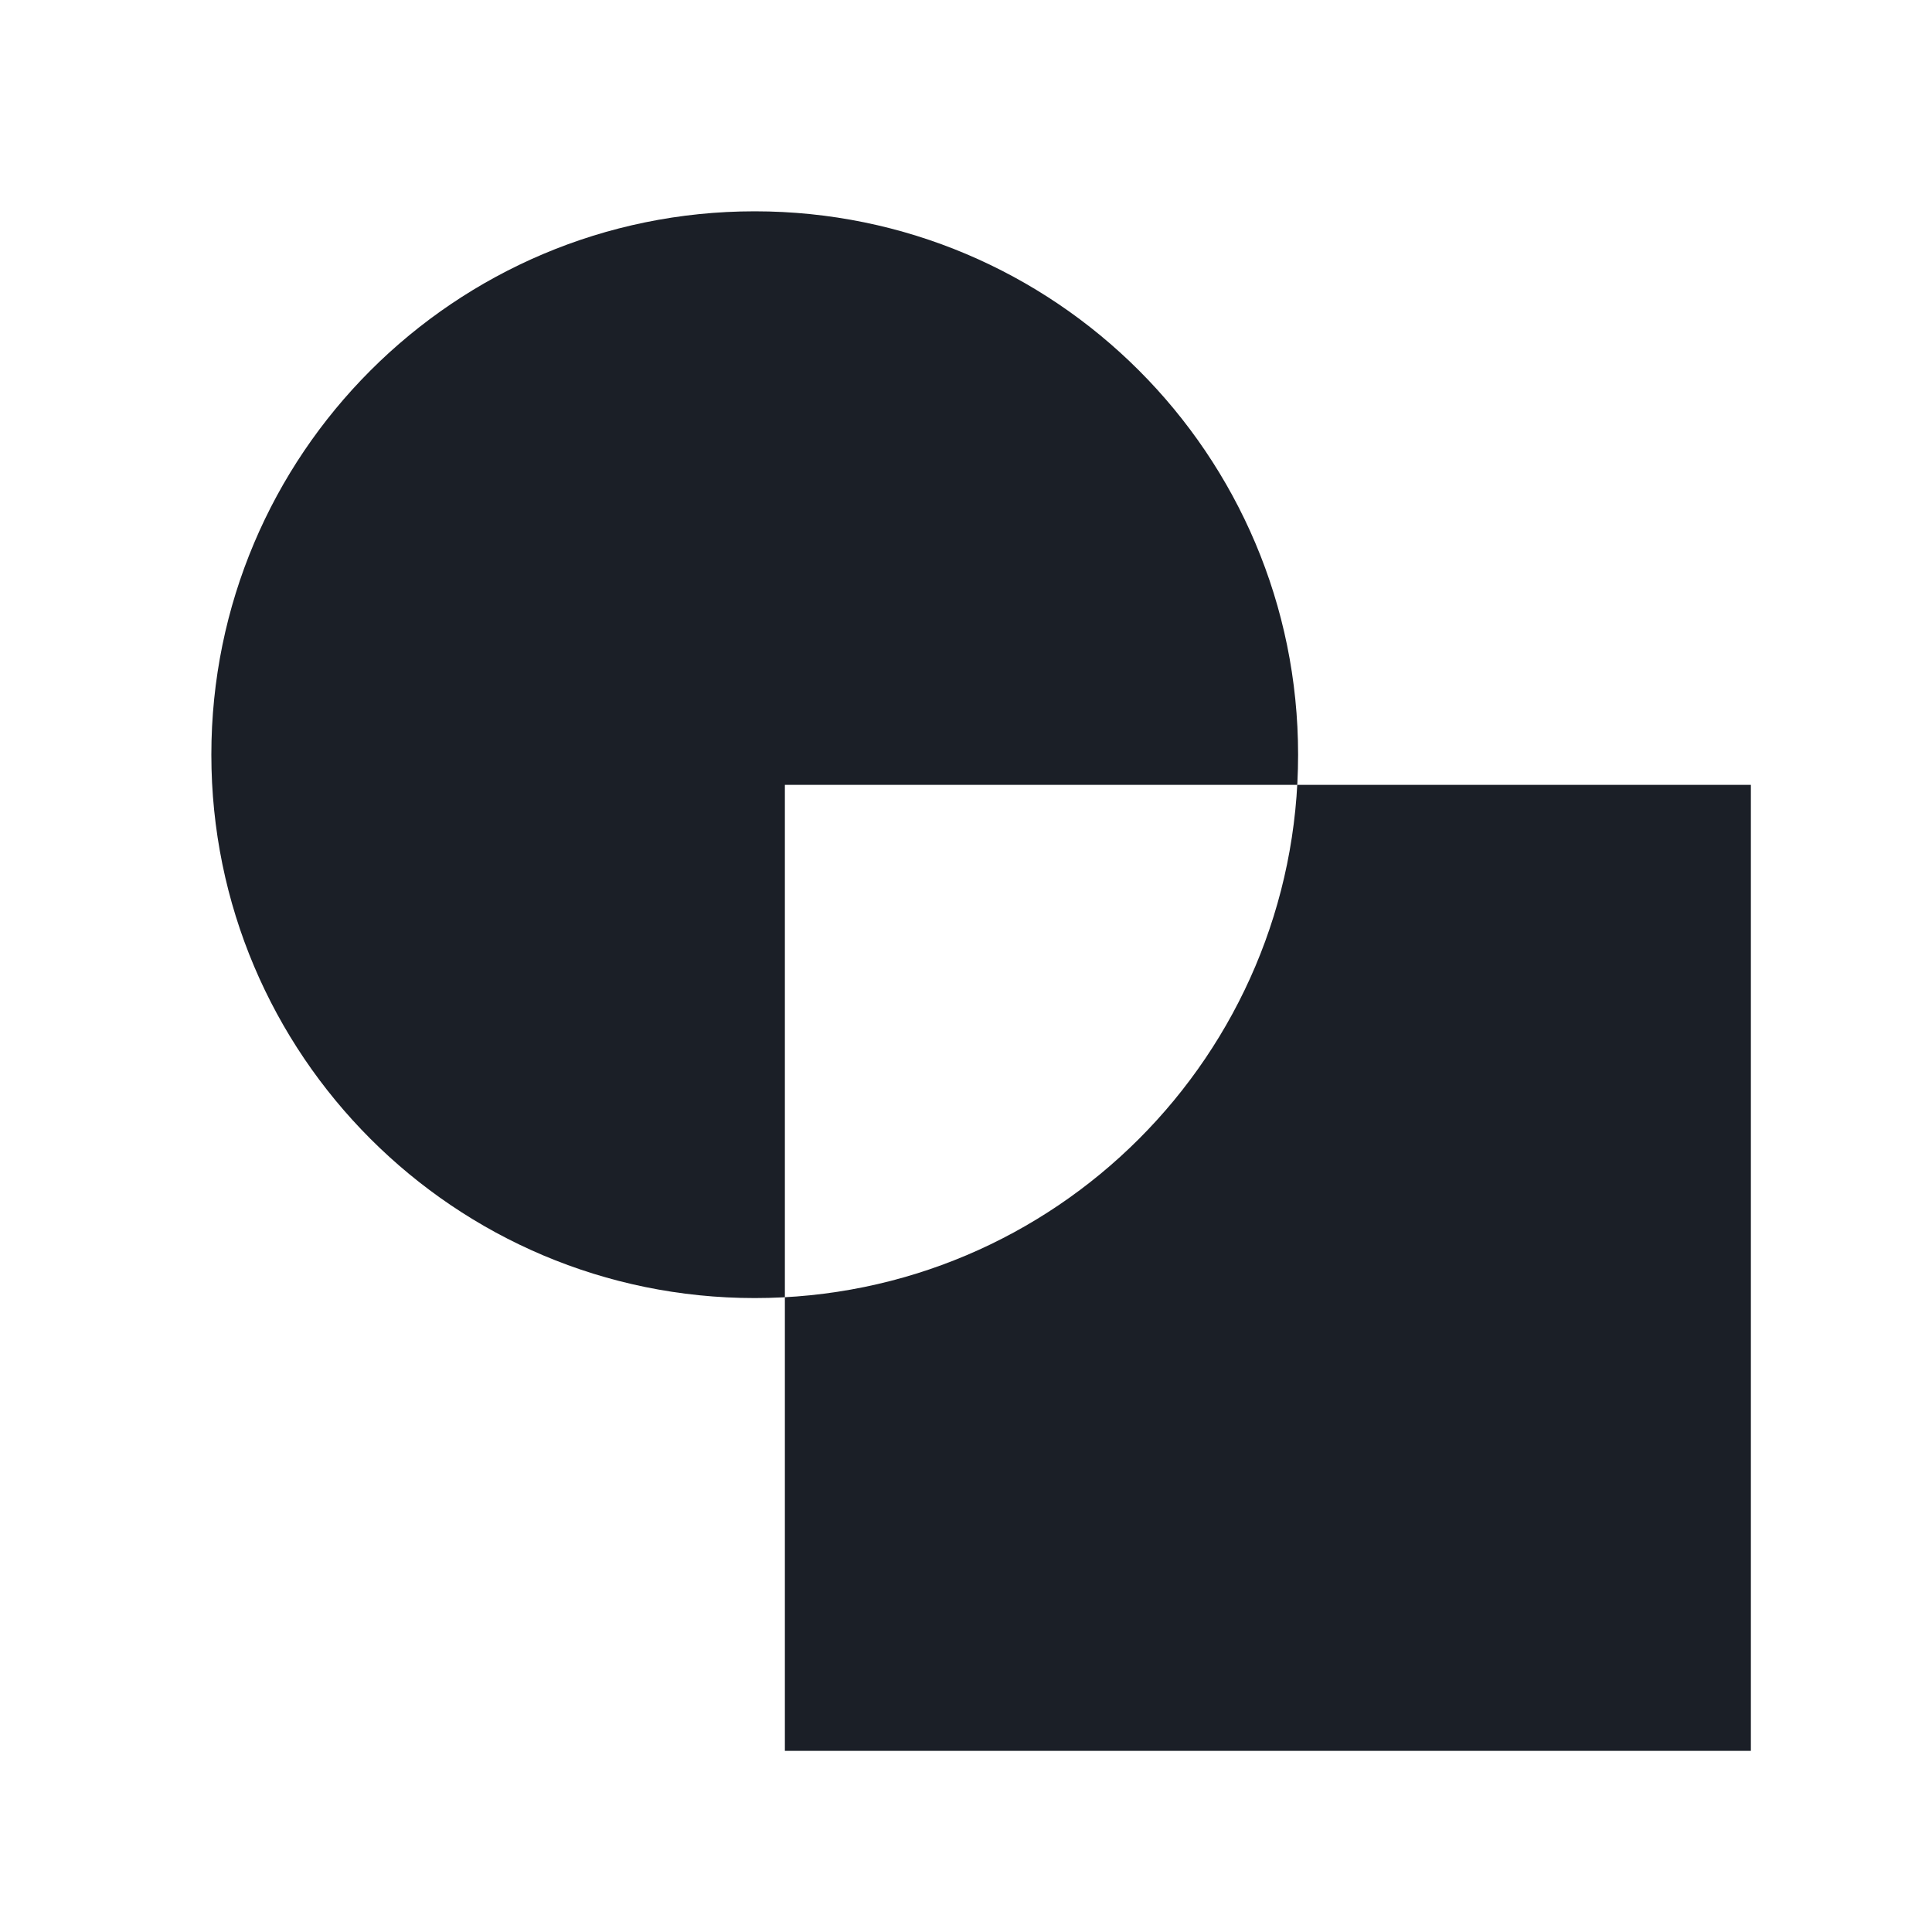
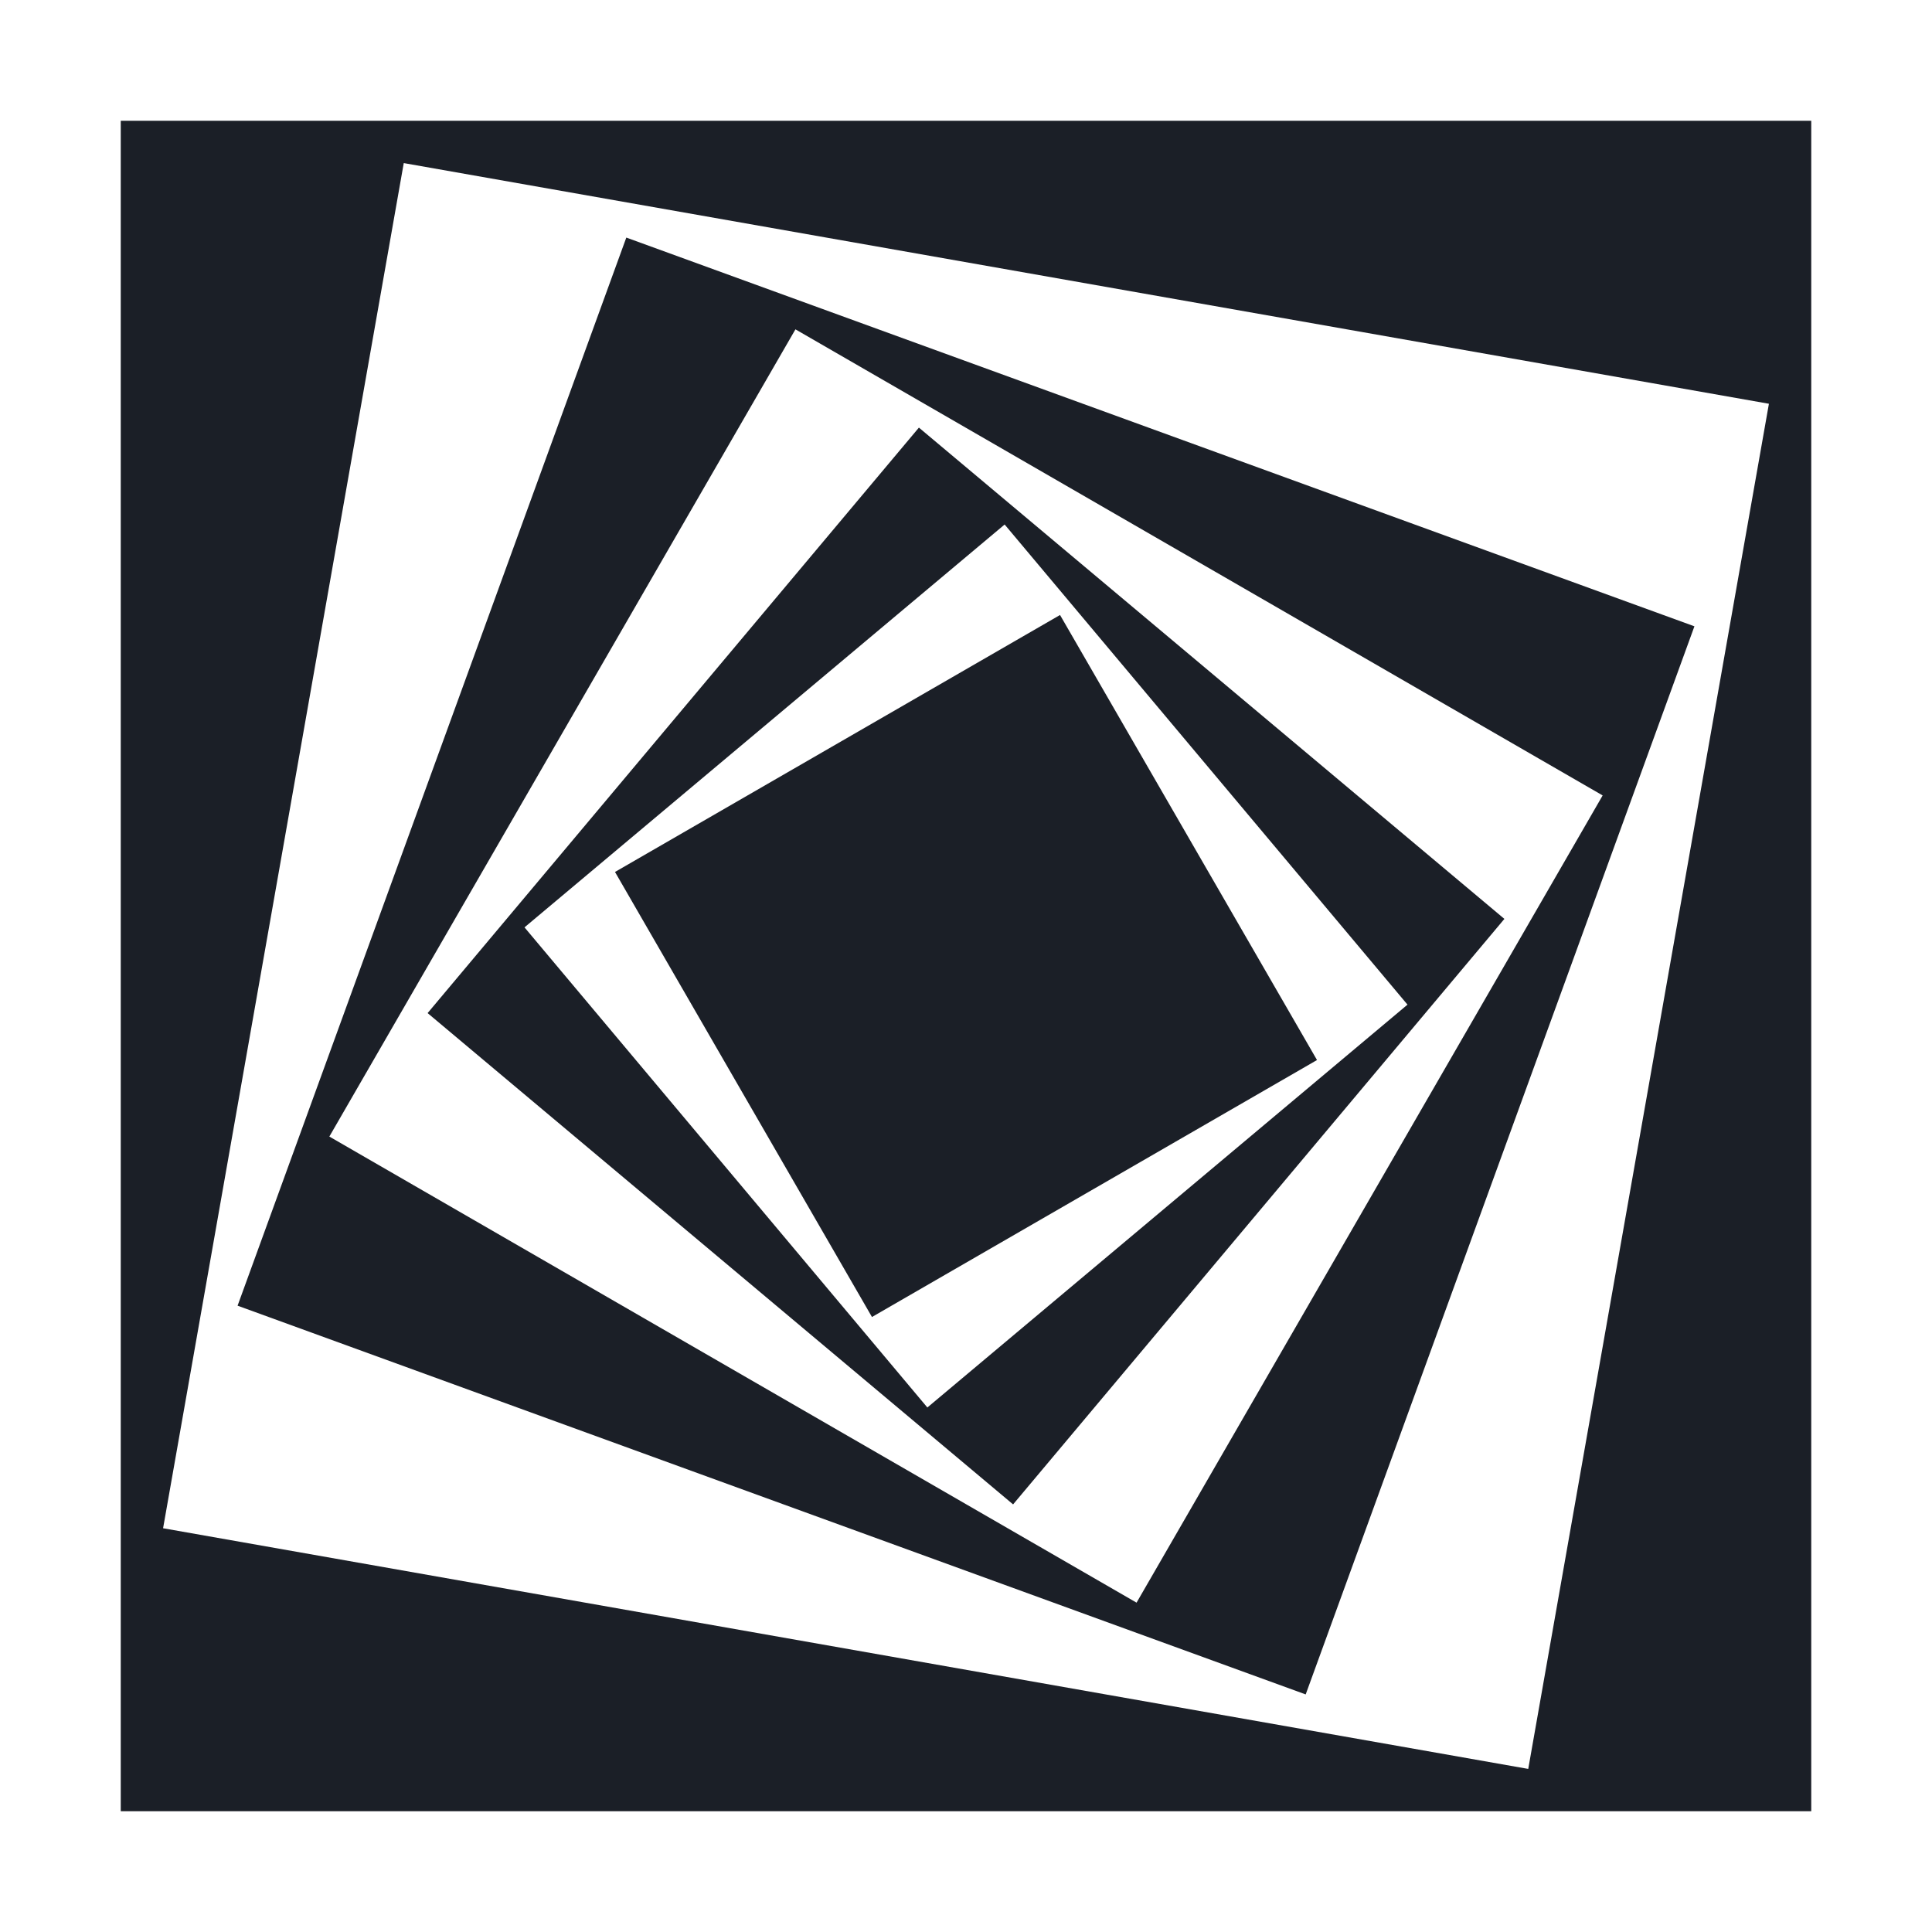
<svg xmlns="http://www.w3.org/2000/svg" viewBox="0 0 256 256" width="256" height="256">
  <style>.i{fill:#1b1f27}@media (prefers-color-scheme:dark){.i{fill:#e6e9ef}}</style>
-   <path class="i" fill-rule="evenodd" d="M100 28a72 72 0 1 0 0.01 0zM104 104h128v128h-128z" />
+   <path class="i" fill-rule="evenodd" d="M240.00,240.00 L16.00,240.00 L16.00,16.00 L240.00,16.00zM202.50,234.39 L21.61,202.50 L53.50,21.61 L234.39,53.50zM173.01,224.52 L31.48,173.01 L82.99,31.48 L224.52,82.99zM150.60,212.36 L43.64,150.60 L105.40,43.64 L212.36,105.40zM134.24,199.34 L56.66,134.24 L121.76,56.66 L199.34,121.76zM122.88,186.50 L69.50,122.88 L133.12,69.50 L186.50,133.12zM115.54,174.51 L81.49,115.54 L140.46,81.49 L174.51,140.46z" />
</svg>
